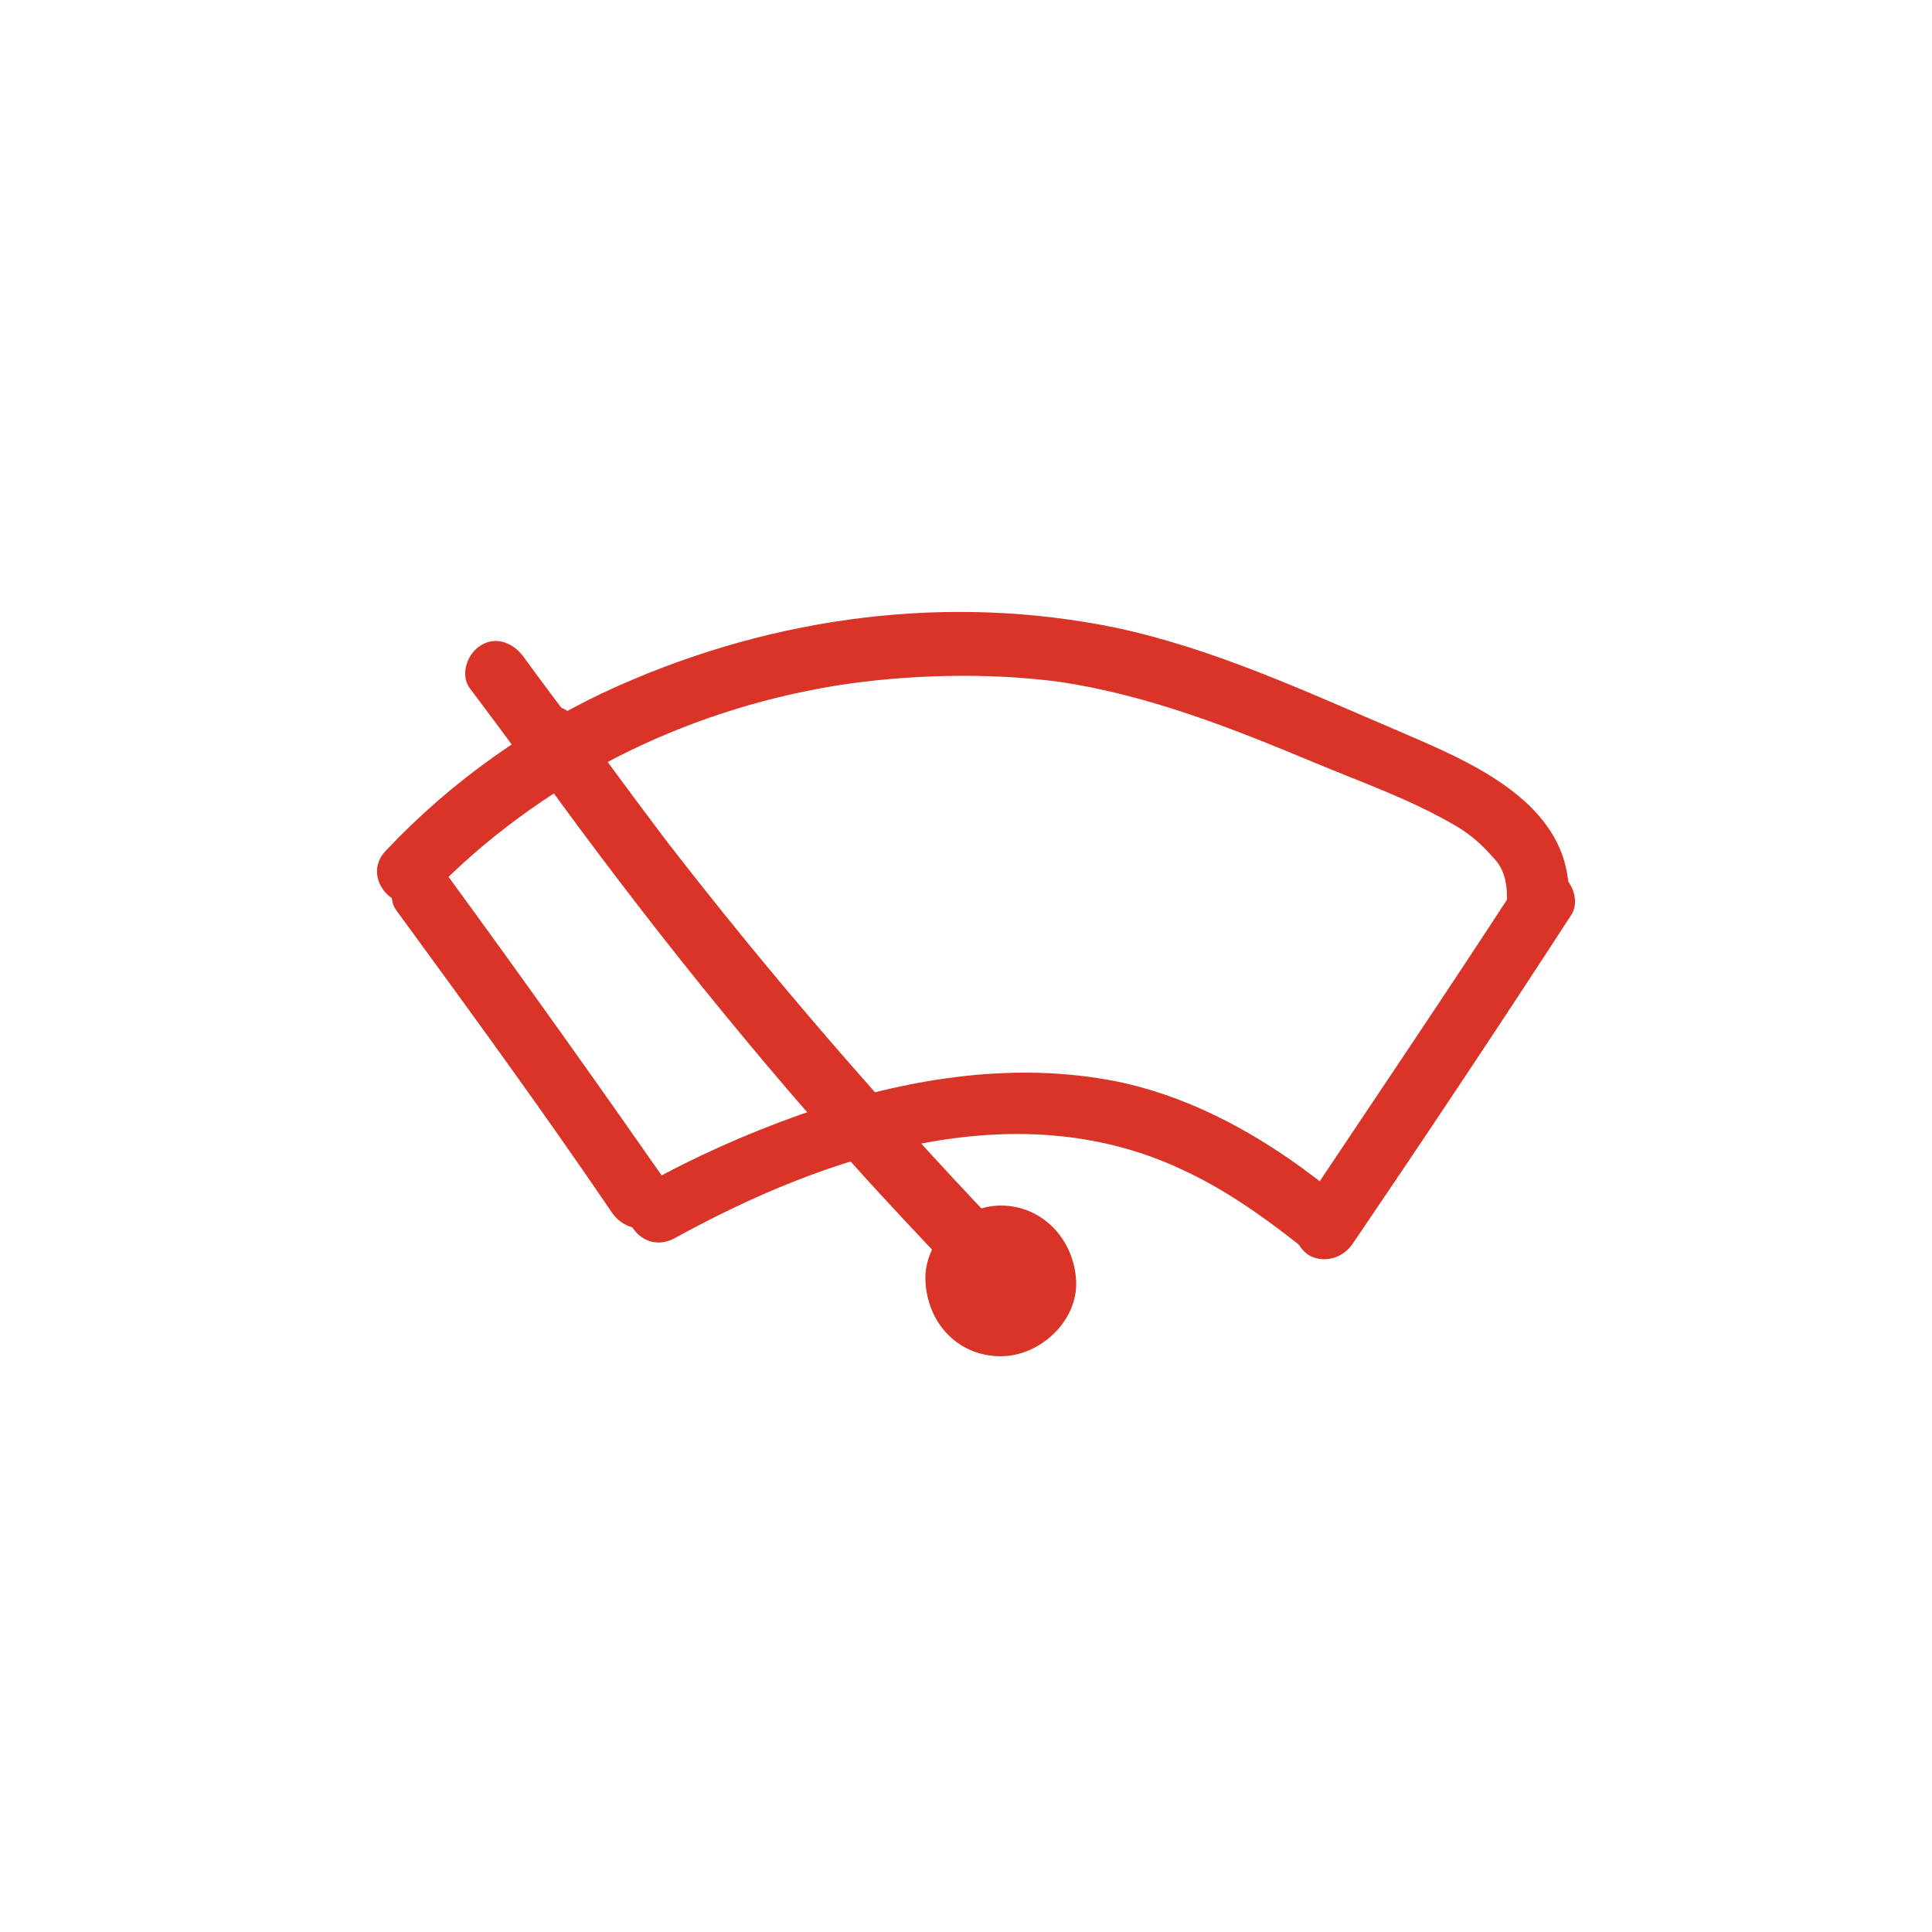
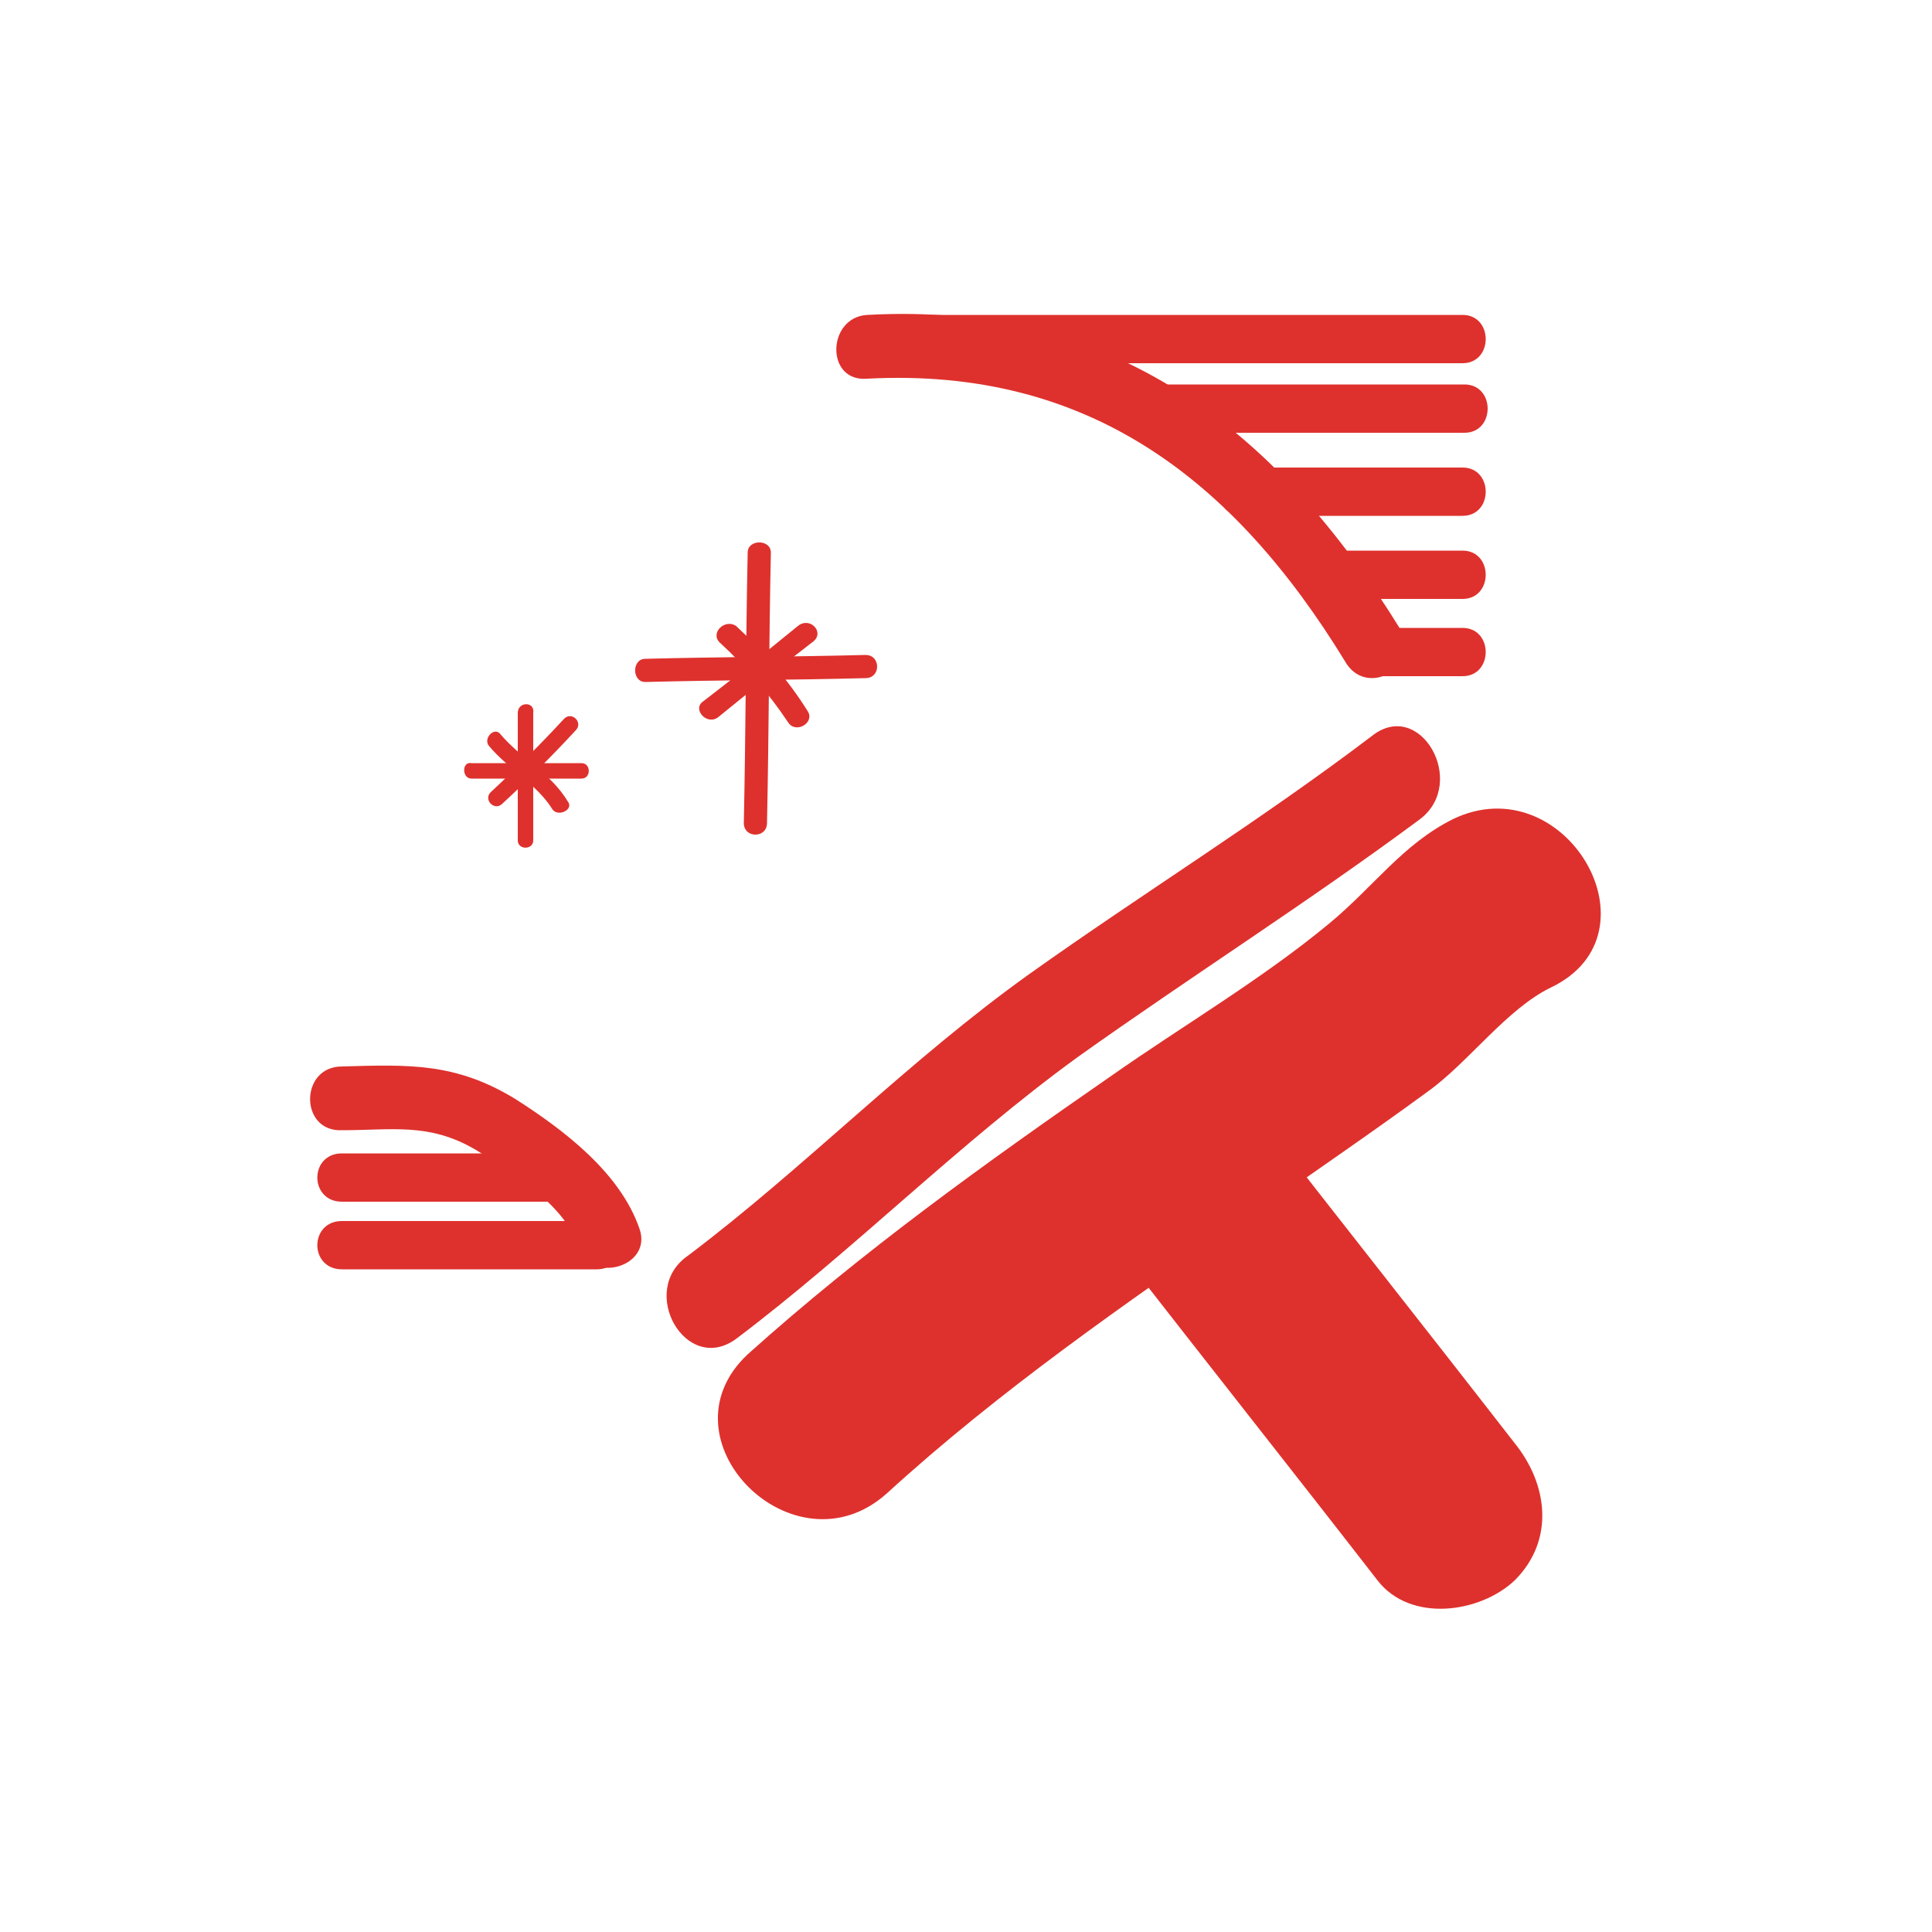
- <svg xmlns="http://www.w3.org/2000/svg" version="1.1" id="Layer_1" x="0px" y="0px" viewBox="0 0 100 100" enable-background="new 0 0 100 100" xml:space="preserve">
-   <g id="Layer_2" display="none">
-     <circle display="inline" fill="none" stroke="#231F20" stroke-miterlimit="10" cx="50" cy="50" r="50" />
-   </g>
-   <g>
-     <path fill="#D93427" d="M34.5,61.2c-3.7-5.3-7.4-10.5-11.2-15.7c-0.5-0.7-1.4-1.1-2.2-0.6c-0.7,0.4-1.1,1.5-0.6,2.2   c3.8,5.2,7.6,10.4,11.2,15.7c0.5,0.7,1.4,1,2.2,0.6C34.6,63,35,61.9,34.5,61.2L34.5,61.2z" />
-   </g>
-   <g>
+ <svg xmlns="http://www.w3.org/2000/svg" version="1.1" x="0px" y="0px" viewBox="0 0 100 100" enable-background="new 0 0 100 100" xml:space="preserve">
+   <g id="Layer_1">
    <g>
-       <path fill="#D93427" d="M51.8,70.2c2,0,4-1.8,3.9-3.9c-0.1-2.1-1.7-3.9-3.9-3.9c-2,0-4,1.8-3.9,3.9C48,68.5,49.6,70.2,51.8,70.2    L51.8,70.2z" />
-     </g>
-     <g>
-       <path fill="#D93427" d="M51.7,63.5c-6.1-6.4-11.9-13.1-17.3-20.1c-1.5-2-3-4-4.5-6.1c-0.5-0.7-1.4-1-2.2-0.6    c-0.7,0.4-1.1,1.5-0.6,2.2c5.3,7.4,10.9,14.5,17,21.3c1.7,1.9,3.5,3.8,5.2,5.6C50.9,67.3,53.1,65,51.7,63.5L51.7,63.5z" />
-     </g>
-     <g>
-       <path fill="#D93427" d="M34.9,64.1c7.8-4.3,17.6-7.6,26.2-3.6c2.2,1,4.2,2.4,6.1,3.9c0.7,0.6,1.6,0.7,2.3,0c0.6-0.6,0.7-1.7,0-2.3    c-3.7-3.1-8-5.6-12.7-6.3c-5.2-0.8-10.5,0.2-15.4,1.9c-2.8,1-5.5,2.2-8,3.6C31.4,62.3,33,65.1,34.9,64.1L34.9,64.1z" />
-     </g>
-     <g>
-       <path fill="#D93427" d="M70,64.4c3.8-5.6,7.6-11.3,11.3-17c0.5-0.7,0.1-1.8-0.6-2.2c-0.8-0.5-1.7-0.2-2.2,0.6    c-3.7,5.7-7.5,11.3-11.3,17c-0.5,0.7-0.1,1.8,0.6,2.2C68.6,65.4,69.5,65.1,70,64.4L70,64.4z" />
-     </g>
-     <g>
-       <path fill="#D93427" d="M22.3,46.3c5.6-5.8,13-9.5,20.9-10.8c3.7-0.6,8-0.7,11.7-0.2c4.6,0.7,8.9,2.4,13.2,4.2    c2.4,1,4.7,1.8,7,3.1c0.9,0.5,1.5,1,2.2,1.8c0.5,0.5,0.7,1.2,0.7,2c0,2.1,3.2,2.1,3.2,0c0.1-4.9-5.2-7-8.9-8.6    c-4.7-2-9.4-4.2-14.5-5.3c-8.7-1.8-17.7-0.6-25.8,3c-4.5,2-8.6,4.9-12,8.5C18.5,45.5,20.8,47.8,22.3,46.3L22.3,46.3z" />
+       <g>
+         <path fill="#DE312D" d="M57.7,64.4c4.5,5.8,9.1,11.6,13.6,17.4c1.7,2.2,5.3,1.7,7.1,0c2.1-2.1,1.7-5,0-7.1     c-4.5-5.8-9.1-11.6-13.6-17.4c-1.7-2.2-5.3-1.7-7.1,0C55.6,59.4,56,62.3,57.7,64.4L57.7,64.4z" />
+       </g>
+       <g>
+         <path fill="#DE312D" d="M45.9,77.3C51.7,72,58.2,67.5,64.7,63c3.1-2.2,6.2-4.3,9.2-6.5c2.1-1.5,4.1-4.3,6.4-5.4     c5.8-2.8,0.7-11.5-5.1-8.7c-2.6,1.3-4.1,3.5-6.4,5.4c-3.5,2.9-7.6,5.3-11.3,7.9c-6.5,4.5-12.9,9.1-18.8,14.4     C34,74.5,41.1,81.6,45.9,77.3L45.9,77.3z" />
+       </g>
+       <g>
+         <path fill="#DE312D" d="M38.1,69.3c6.1-4.6,11.5-10.1,17.7-14.6c5.9-4.2,11.9-8,17.7-12.3c2.5-1.9,0-6.3-2.5-4.3     c-5.8,4.4-11.8,8.1-17.7,12.3c-6.3,4.5-11.6,10-17.7,14.6C33,66.8,35.5,71.2,38.1,69.3L38.1,69.3z" />
+       </g>
+       <g>
+         <path fill="#DE312D" d="M72.5,32.6c-6.4-10.4-14.9-17-27.6-16.3c-2.1,0.1-2.2,3.5,0,3.3c11.5-0.6,19,5.3,24.7,14.6     C70.7,36.2,73.6,34.5,72.5,32.6L72.5,32.6z" />
+       </g>
+       <g>
+         <path fill="#DE312D" d="M33.1,63.6c-1-2.9-3.9-5.1-6.4-6.7c-3.1-1.9-5.5-1.8-9-1.7c-2.2,0-2.2,3.4,0,3.3c2.6,0,4.5-0.4,6.9,1     c1.8,1.1,4.7,2.9,5.3,5C30.5,66.5,33.8,65.6,33.1,63.6L33.1,63.6z" />
+       </g>
+       <g>
+         <path fill="#DE312D" d="M26.8,36.9c0,2.2,0,4.4,0,6.6c0,0.5,0.8,0.5,0.8,0c0-2.2,0-4.4,0-6.6C27.7,36.3,26.8,36.3,26.8,36.9     L26.8,36.9z" />
+       </g>
+       <g>
+         <path fill="#DE312D" d="M24.4,40.3c1.9,0,3.8,0,5.7,0c0.5,0,0.5-0.8,0-0.8c-1.9,0-3.8,0-5.7,0C23.9,39.4,23.9,40.3,24.4,40.3     L24.4,40.3z" />
+       </g>
+       <g>
+         <path fill="#DE312D" d="M38.7,28.6c-0.1,4.7-0.1,9.3-0.2,14c0,0.8,1.2,0.8,1.2,0c0.1-4.7,0.1-9.3,0.2-14     C39.9,27.9,38.7,27.9,38.7,28.6L38.7,28.6z" />
+       </g>
+       <g>
+         <path fill="#DE312D" d="M33.4,35.3c3.8-0.1,7.6-0.1,11.4-0.2c0.8,0,0.8-1.2,0-1.2c-3.8,0.1-7.6,0.1-11.4,0.2     C32.7,34.1,32.7,35.3,33.4,35.3L33.4,35.3z" />
+       </g>
+       <g>
+         <path fill="#DE312D" d="M37.2,37.1c1.6-1.3,3.2-2.6,4.9-3.9c0.6-0.5-0.2-1.3-0.8-0.8c-1.6,1.3-3.2,2.6-4.9,3.9     C35.8,36.7,36.6,37.6,37.2,37.1L37.2,37.1z" />
+       </g>
+       <g>
+         <path fill="#DE312D" d="M29.4,41.5C28.5,40,27,39.3,25.9,38c-0.3-0.4-0.9,0.2-0.6,0.6c1,1.2,2.5,2,3.3,3.3     C28.9,42.3,29.7,41.9,29.4,41.5L29.4,41.5z" />
+       </g>
+       <g>
+         <path fill="#DE312D" d="M37.3,33.3c1.3,1.2,2.5,2.6,3.5,4.1c0.4,0.6,1.4,0,1-0.6c-1-1.6-2.3-3.1-3.7-4.4     C37.5,32,36.7,32.8,37.3,33.3L37.3,33.3z" />
+       </g>
+       <g>
+         <path fill="#DE312D" d="M26,41.6c1.3-1.2,2.6-2.5,3.8-3.8c0.4-0.4-0.2-1-0.6-0.6c-1.2,1.3-2.5,2.6-3.8,3.8     C25,41.4,25.6,42,26,41.6L26,41.6z" />
+       </g>
+       <g>
+         <path fill="#DE312D" d="M17.7,62.2c3.6,0,7.3,0,10.9,0c1.6,0,1.6-2.5,0-2.5c-3.6,0-7.3,0-10.9,0C16,59.7,16,62.2,17.7,62.2     L17.7,62.2z" />
+       </g>
+       <g>
+         <path fill="#DE312D" d="M17.7,65.7c4.4,0,8.8,0,13.2,0c1.6,0,1.6-2.5,0-2.5c-4.4,0-8.8,0-13.2,0C16,63.2,16,65.7,17.7,65.7     L17.7,65.7z" />
+       </g>
+       <g>
+         <path fill="#DE312D" d="M60.5,22.4c5.1,0,10.2,0,15.3,0c1.6,0,1.6-2.5,0-2.5c-5.1,0-10.2,0-15.3,0C58.8,19.9,58.8,22.4,60.5,22.4     L60.5,22.4z" />
+       </g>
+       <g>
+         <path fill="#DE312D" d="M48.2,18.8c9.2,0,18.3,0,27.5,0c1.6,0,1.6-2.5,0-2.5c-9.2,0-18.3,0-27.5,0C46.6,16.3,46.6,18.8,48.2,18.8     L48.2,18.8z" />
+       </g>
+       <g>
+         <path fill="#DE312D" d="M68.6,31c2.4,0,4.8,0,7.1,0c1.6,0,1.6-2.5,0-2.5c-2.4,0-4.8,0-7.1,0C67,28.5,67,31,68.6,31L68.6,31z" />
+       </g>
+       <g>
+         <path fill="#DE312D" d="M71,35c1.6,0,3.1,0,4.7,0c1.6,0,1.6-2.5,0-2.5c-1.6,0-3.1,0-4.7,0C69.4,32.5,69.4,35,71,35L71,35z" />
+       </g>
+       <g>
+         <path fill="#DE312D" d="M64.3,26.7c3.8,0,7.6,0,11.4,0c1.6,0,1.6-2.5,0-2.5c-3.8,0-7.6,0-11.4,0C62.7,24.2,62.7,26.7,64.3,26.7     L64.3,26.7z" />
+       </g>
    </g>
  </g>
-   <g>
-     <path fill="#D93427" d="M29.7,37.5c-0.9-1.2-1.8-2.4-2.6-3.5c-0.5-0.7-1.4-1.1-2.2-0.6c-0.7,0.4-1.1,1.5-0.6,2.2   c0.9,1.2,1.8,2.4,2.6,3.5c0.5,0.7,1.4,1.1,2.2,0.6C29.8,39.3,30.2,38.2,29.7,37.5L29.7,37.5z" />
-   </g>
+   <g id="Layer_2">
+ </g>
</svg>
